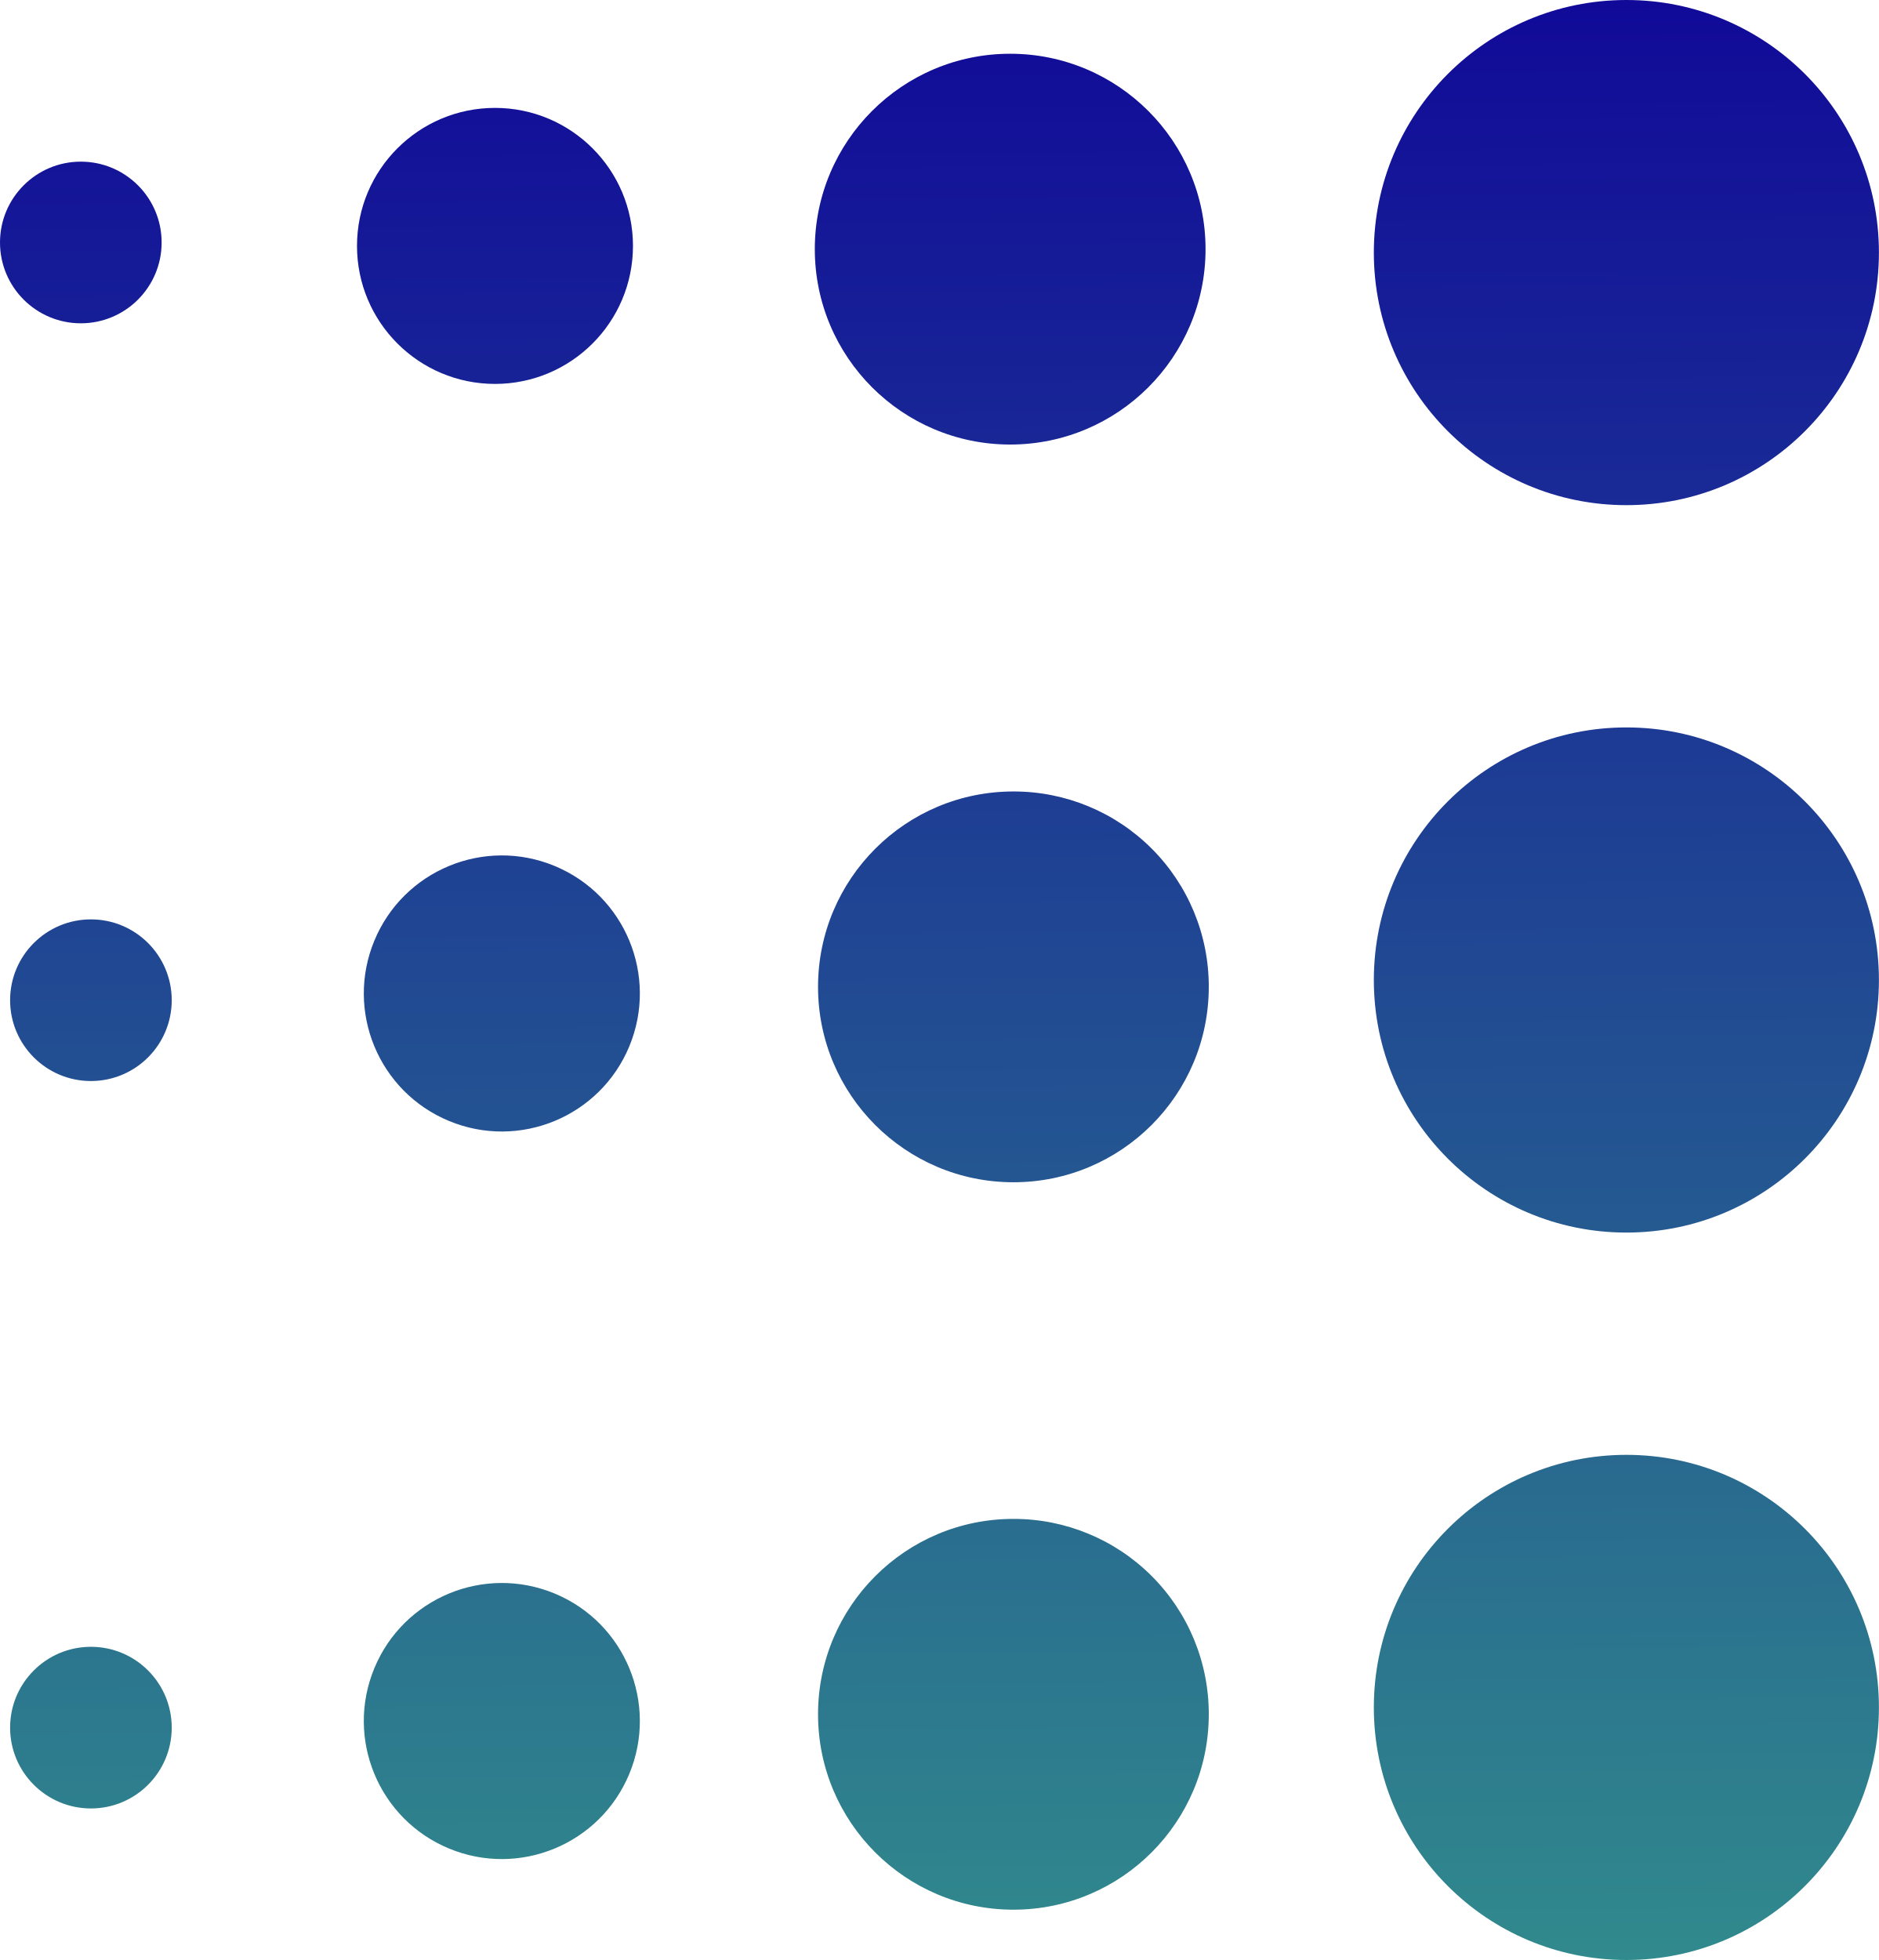
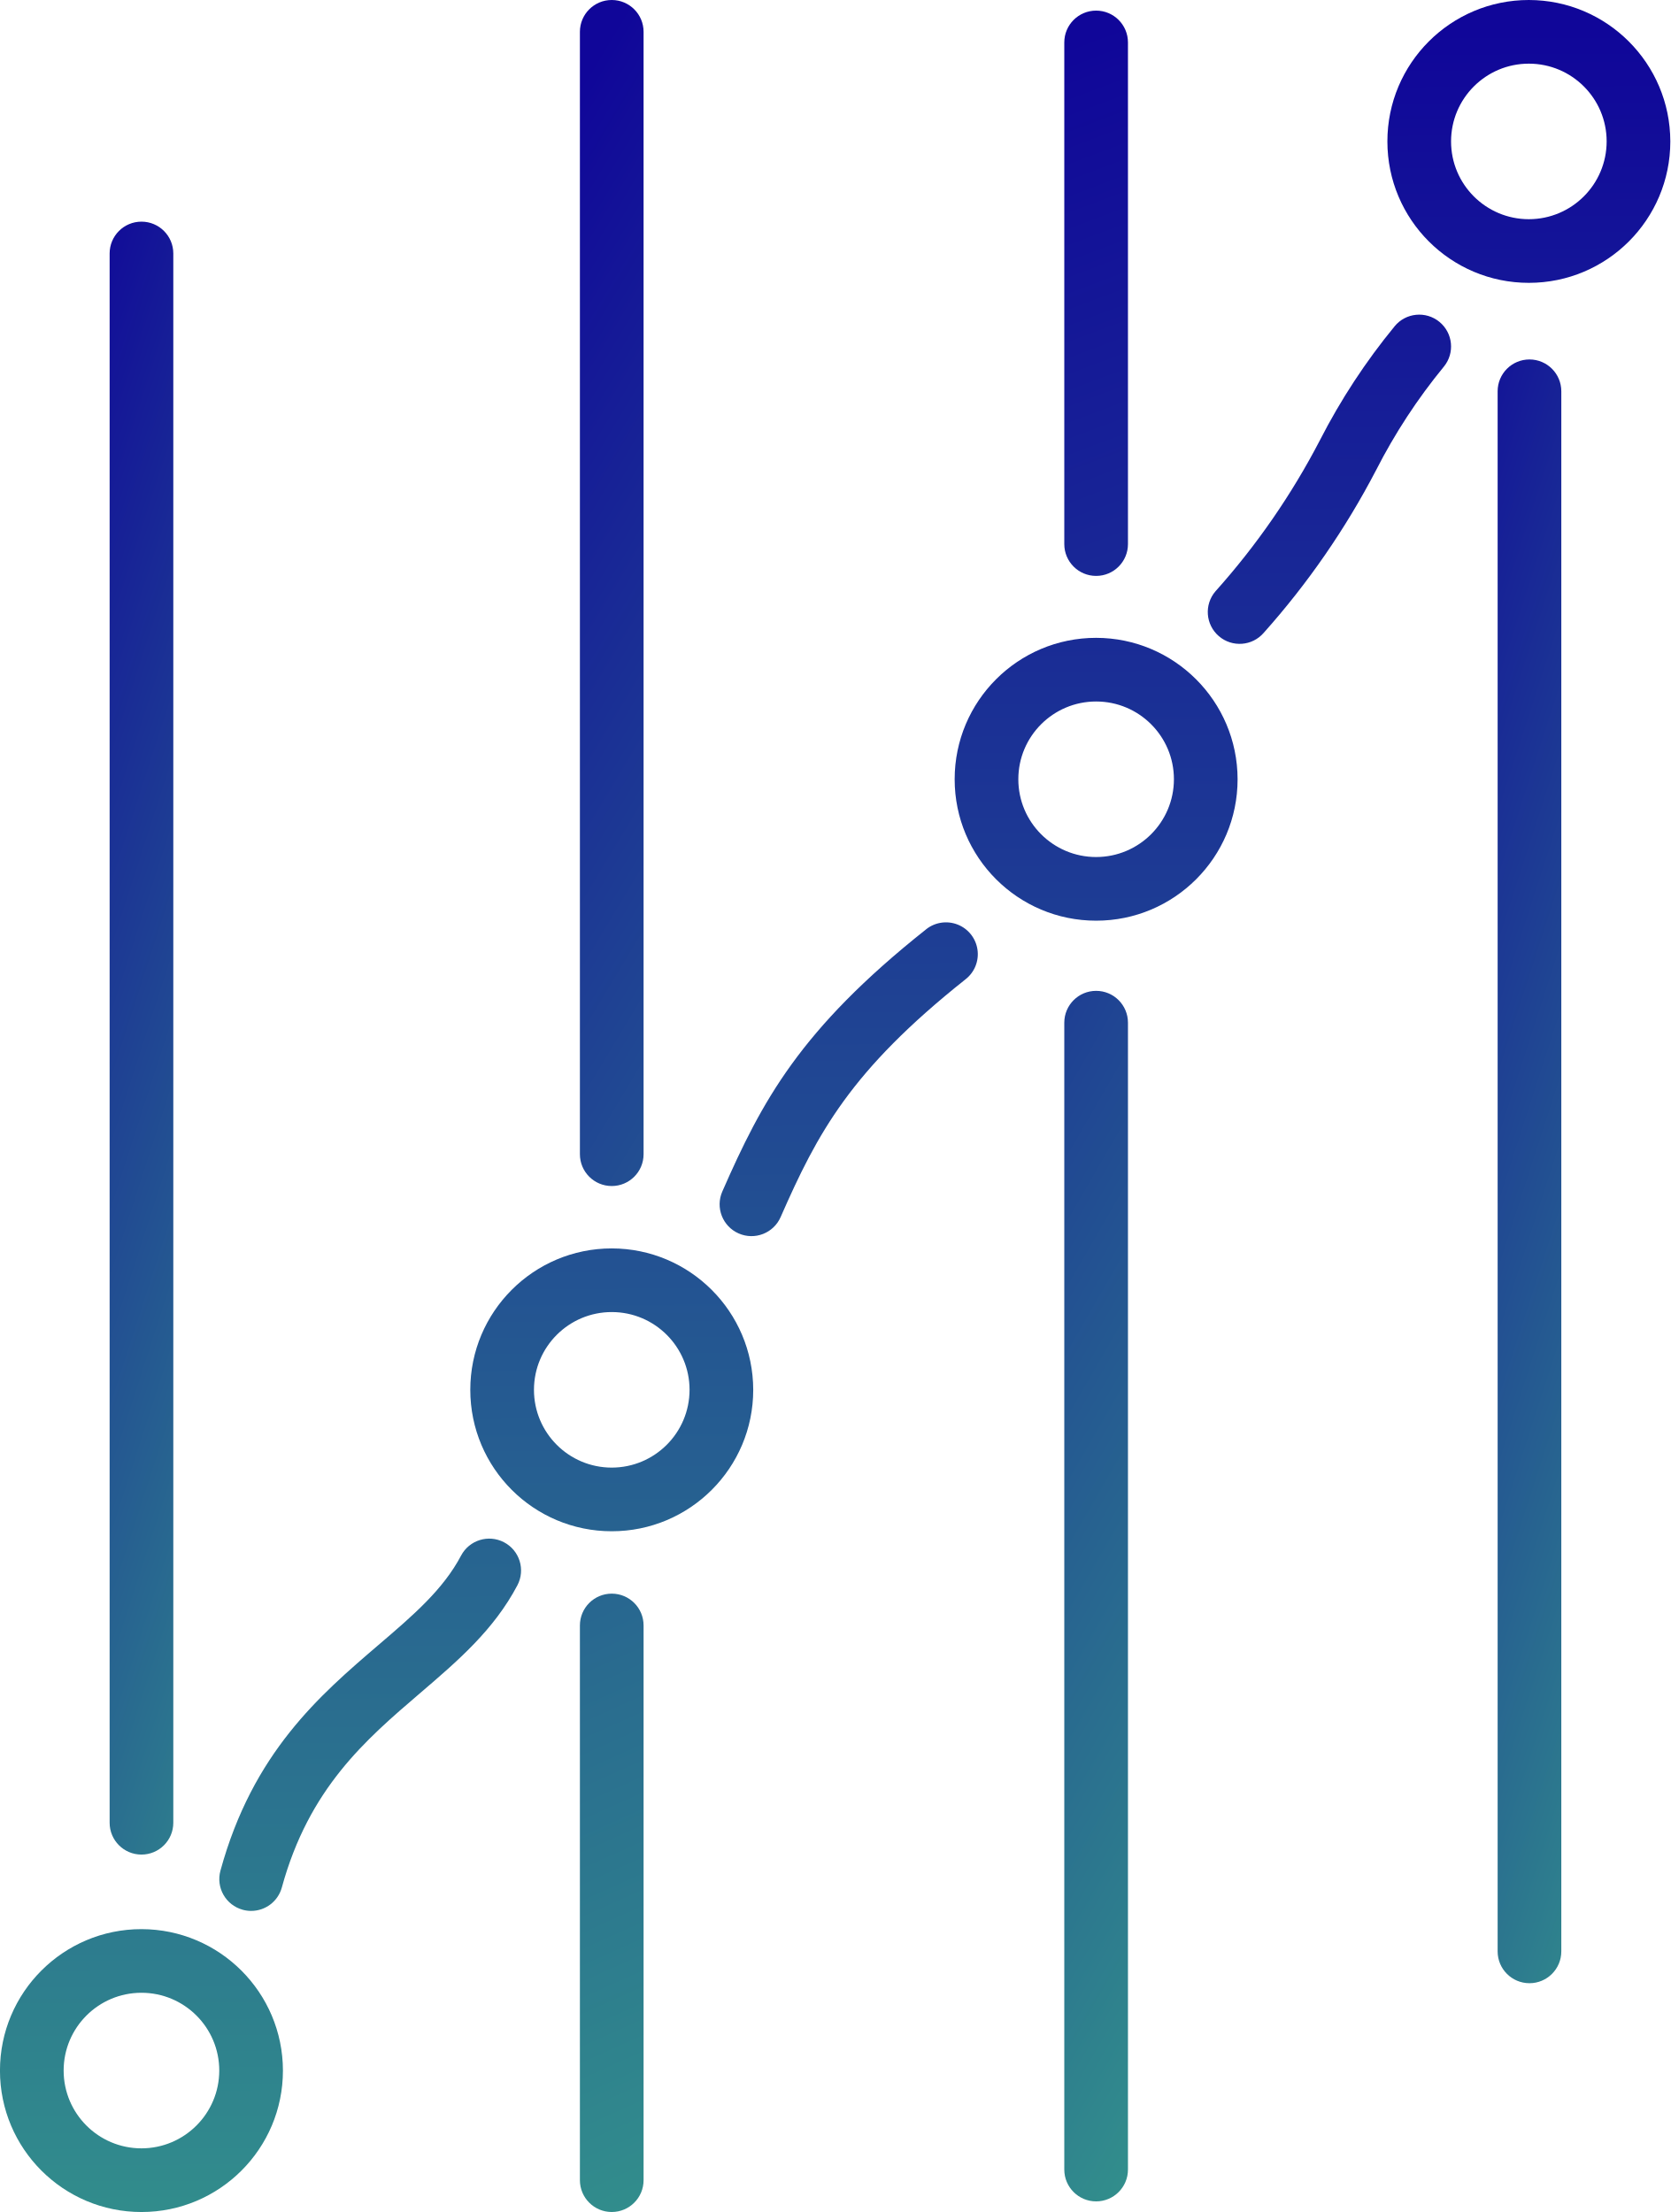
- <svg xmlns="http://www.w3.org/2000/svg" xmlns:xlink="http://www.w3.org/1999/xlink" viewBox="0 0 93 97">
+ <svg xmlns="http://www.w3.org/2000/svg" xmlns:xlink="http://www.w3.org/1999/xlink" width="104.93" height="139" viewBox="0 0 104.93 139">
  <defs>
-     <style>.cls-1{fill:url(#linear-gradient);}.cls-2{fill:url(#linear-gradient-2);}.cls-3{fill:url(#linear-gradient-3);}.cls-4{fill:url(#linear-gradient-4);}.cls-5{fill:url(#linear-gradient-5);}.cls-6{fill:url(#linear-gradient-6);}.cls-7{fill:url(#linear-gradient-7);}.cls-8{fill:url(#linear-gradient-8);}.cls-9{fill:url(#linear-gradient-9);}.cls-10{fill:url(#linear-gradient-10);}.cls-11{fill:url(#linear-gradient-11);}.cls-12{fill:url(#linear-gradient-12);}</style>
-     <linearGradient id="linear-gradient" x1="80.4" y1="-2.88" x2="81.07" y2="100.87" gradientUnits="userSpaceOnUse">
+     <linearGradient id="linear-gradient" x1="0.477" y1="-4.292" x2="0.515" y2="3.547" gradientUnits="objectBoundingBox">
      <stop offset="0" stop-color="#100699" />
      <stop offset="1" stop-color="#328f8c" />
    </linearGradient>
-     <linearGradient id="linear-gradient-2" x1="80.17" y1="-2.88" x2="80.84" y2="100.87" xlink:href="#linear-gradient" />
-     <linearGradient id="linear-gradient-3" x1="79.94" y1="-2.88" x2="80.6" y2="100.87" xlink:href="#linear-gradient" />
-     <linearGradient id="linear-gradient-4" x1="49.9" y1="-2.69" x2="50.57" y2="101.07" xlink:href="#linear-gradient" />
-     <linearGradient id="linear-gradient-5" x1="49.84" y1="-2.69" x2="50.5" y2="101.07" xlink:href="#linear-gradient" />
-     <linearGradient id="linear-gradient-6" x1="49.61" y1="-2.69" x2="50.27" y2="101.07" xlink:href="#linear-gradient" />
-     <linearGradient id="linear-gradient-7" x1="24.41" y1="-2.52" x2="25.07" y2="101.23" xlink:href="#linear-gradient" />
-     <linearGradient id="linear-gradient-8" x1="24.5" y1="-2.52" x2="25.17" y2="101.23" gradientTransform="translate(60.75 7.41) rotate(67.5)" xlink:href="#linear-gradient" />
-     <linearGradient id="linear-gradient-9" x1="24.27" y1="-2.52" x2="24.94" y2="101.23" gradientTransform="translate(94.01 29.63) rotate(67.5)" xlink:href="#linear-gradient" />
-     <linearGradient id="linear-gradient-10" x1="3.91" y1="-2.39" x2="4.57" y2="101.36" xlink:href="#linear-gradient" />
-     <linearGradient id="linear-gradient-11" x1="4.17" y1="-2.39" x2="4.83" y2="101.36" xlink:href="#linear-gradient" />
-     <linearGradient id="linear-gradient-12" x1="3.94" y1="-2.39" x2="4.6" y2="101.36" xlink:href="#linear-gradient" />
+     <linearGradient id="linear-gradient-2" x1="0.498" y1="0.106" x2="0.536" y2="7.945" xlink:href="#linear-gradient" />
+     <linearGradient id="linear-gradient-3" x1="0.487" y1="-2.142" x2="0.525" y2="5.697" xlink:href="#linear-gradient" />
+     <linearGradient id="linear-gradient-4" x1="0.466" y1="-6.691" x2="0.503" y2="1.148" xlink:href="#linear-gradient" />
+     <linearGradient id="linear-gradient-5" x1="0.425" y1="-0.113" x2="0.591" y2="1.245" xlink:href="#linear-gradient" />
+     <linearGradient id="linear-gradient-6" x1="0.36" y1="-2.522" x2="0.526" y2="1.064" xlink:href="#linear-gradient" />
+     <linearGradient id="linear-gradient-7" x1="0.458" y1="0.029" x2="0.625" y2="1.898" xlink:href="#linear-gradient" />
+     <linearGradient id="linear-gradient-8" x1="0.48" y1="0.038" x2="0.647" y2="3.96" xlink:href="#linear-gradient" />
+     <linearGradient id="linear-gradient-9" x1="0.382" y1="-0.792" x2="0.549" y2="1.04" xlink:href="#linear-gradient" />
+     <linearGradient id="linear-gradient-10" x1="0.414" y1="-0.203" x2="0.581" y2="1.163" xlink:href="#linear-gradient" />
+     <linearGradient id="linear-gradient-11" x1="0.491" y1="-0.862" x2="0.535" y2="5.873" xlink:href="#linear-gradient" />
+     <linearGradient id="linear-gradient-12" x1="0.481" y1="-2.835" x2="0.522" y2="4.233" xlink:href="#linear-gradient" />
+     <linearGradient id="linear-gradient-13" x1="0.473" y1="-4.038" x2="0.508" y2="1.918" xlink:href="#linear-gradient" />
  </defs>
-   <g id="Layer_2" data-name="Layer 2">
-     <g id="Layer_1-2" data-name="Layer 1">
-       <circle class="cls-1" cx="80.5" cy="12.5" r="12.5" />
-       <circle class="cls-2" cx="80.5" cy="48.5" r="12.5" />
-       <circle class="cls-3" cx="80.5" cy="84.5" r="12.5" />
-       <path class="cls-4" d="M50,22a9.67,9.67,0,0,0,9.67-9.67h0A9.67,9.67,0,1,0,50,22Z" />
-       <path class="cls-5" d="M50.17,39.17a9.67,9.67,0,1,0,9.66,9.66h0A9.65,9.65,0,0,0,50.17,39.17Z" />
-       <path class="cls-6" d="M50.17,75.17h0a9.67,9.67,0,1,0,9.66,9.66h0A9.65,9.65,0,0,0,50.17,75.17Z" />
-       <circle class="cls-7" cx="24.5" cy="12.17" r="6.83" />
-       <circle class="cls-8" cx="24.83" cy="49.17" r="6.83" transform="translate(-30.09 53.29) rotate(-67.5)" />
-       <circle class="cls-9" cx="24.83" cy="85.17" r="6.83" transform="translate(-63.35 75.52) rotate(-67.5)" />
-       <circle class="cls-10" cx="4" cy="12" r="4" />
-       <circle class="cls-11" cx="4.5" cy="49.5" r="4" />
-       <circle class="cls-12" cx="4.5" cy="85.5" r="4" />
-     </g>
+   <g id="Group_2027" data-name="Group 2027" transform="translate(-850.07 -188.894)">
+     <path id="Path_9251" data-name="Path 9251" d="M888.5,267.343a8.887,8.887,0,1,0,8.888,8.887A8.9,8.9,0,0,0,888.5,267.343Zm0,13.774a4.887,4.887,0,1,1,4.888-4.887A4.893,4.893,0,0,1,888.5,281.117Z" fill="url(#linear-gradient)" />
+     <path id="Path_9252" data-name="Path 9252" d="M946.113,188.894A8.887,8.887,0,1,0,955,197.781,8.9,8.9,0,0,0,946.113,188.894Zm0,13.774A4.887,4.887,0,1,1,951,197.781,4.892,4.892,0,0,1,946.113,202.668Z" fill="url(#linear-gradient-2)" />
+     <path id="Path_9253" data-name="Path 9253" d="M918.929,228.975a8.887,8.887,0,1,0,8.887,8.888A8.9,8.9,0,0,0,918.929,228.975Zm0,13.774a4.887,4.887,0,1,1,4.887-4.886A4.892,4.892,0,0,1,918.929,242.749Z" fill="url(#linear-gradient-3)" />
+     <path id="Path_9254" data-name="Path 9254" d="M858.957,310.119a8.888,8.888,0,1,0,8.887,8.888A8.9,8.9,0,0,0,858.957,310.119Zm0,13.775a4.888,4.888,0,1,1,4.887-4.887A4.893,4.893,0,0,1,858.957,323.894Z" fill="url(#linear-gradient-4)" />
+     <path id="Path_9255" data-name="Path 9255" d="M858.957,305.434a2,2,0,0,0,2-2V204.822a2,2,0,0,0-4,0v98.612A2,2,0,0,0,858.957,305.434Z" fill="url(#linear-gradient-5)" />
+     <path id="Path_9256" data-name="Path 9256" d="M888.5,289.037a2,2,0,0,0-2,2v34.857a2,2,0,0,0,4,0V291.037A2,2,0,0,0,888.5,289.037Z" fill="url(#linear-gradient-6)" />
+     <path id="Path_9257" data-name="Path 9257" d="M888.5,263.423a2,2,0,0,0,2-2V190.894a2,2,0,0,0-4,0v70.529A2,2,0,0,0,888.5,263.423Z" fill="url(#linear-gradient-7)" />
+     <path id="Path_9258" data-name="Path 9258" d="M918.929,225.084a2,2,0,0,0,2-2V191.561a2,2,0,1,0-4,0v31.523A2,2,0,0,0,918.929,225.084Z" fill="url(#linear-gradient-8)" />
+     <path id="Path_9259" data-name="Path 9259" d="M918.929,251.158a2,2,0,0,0-2,2v72.069a2,2,0,0,0,4,0V253.158A2,2,0,0,0,918.929,251.158Z" fill="url(#linear-gradient-9)" />
+     <path id="Path_9260" data-name="Path 9260" d="M946.152,211.482a2,2,0,0,0-2,2v98.035a2,2,0,0,0,4,0V213.482A2,2,0,0,0,946.152,211.482Z" fill="url(#linear-gradient-10)" />
+     <path id="Path_9261" data-name="Path 9261" d="M937.679,209.4a39.945,39.945,0,0,0-4.686,7.147,46.046,46.046,0,0,1-6.564,9.5,2,2,0,1,0,3.029,2.613,50.117,50.117,0,0,0,7.053-10.212,36.061,36.061,0,0,1,4.262-6.514,2,2,0,0,0-3.094-2.536Z" fill="url(#linear-gradient-11)" />
+     <path id="Path_9262" data-name="Path 9262" d="M908.246,247.294c-7.935,6.3-10.31,10.8-12.8,16.473a2,2,0,1,0,3.663,1.608c2.326-5.3,4.391-9.2,11.623-14.949a2,2,0,1,0-2.488-3.132Z" fill="url(#linear-gradient-12)" />
+     <path id="Path_9263" data-name="Path 9263" d="M881.735,285.81a2,2,0,0,0-2.7.836c-1.127,2.136-3,3.744-5.179,5.607-3.705,3.174-7.905,6.771-9.938,14.192a2,2,0,0,0,1.4,2.457,1.977,1.977,0,0,0,.529.072,2,2,0,0,0,1.928-1.472c1.709-6.238,5.255-9.275,8.684-12.212,2.381-2.04,4.631-3.967,6.114-6.778A2,2,0,0,0,881.735,285.81Z" fill="url(#linear-gradient-13)" />
  </g>
</svg>
